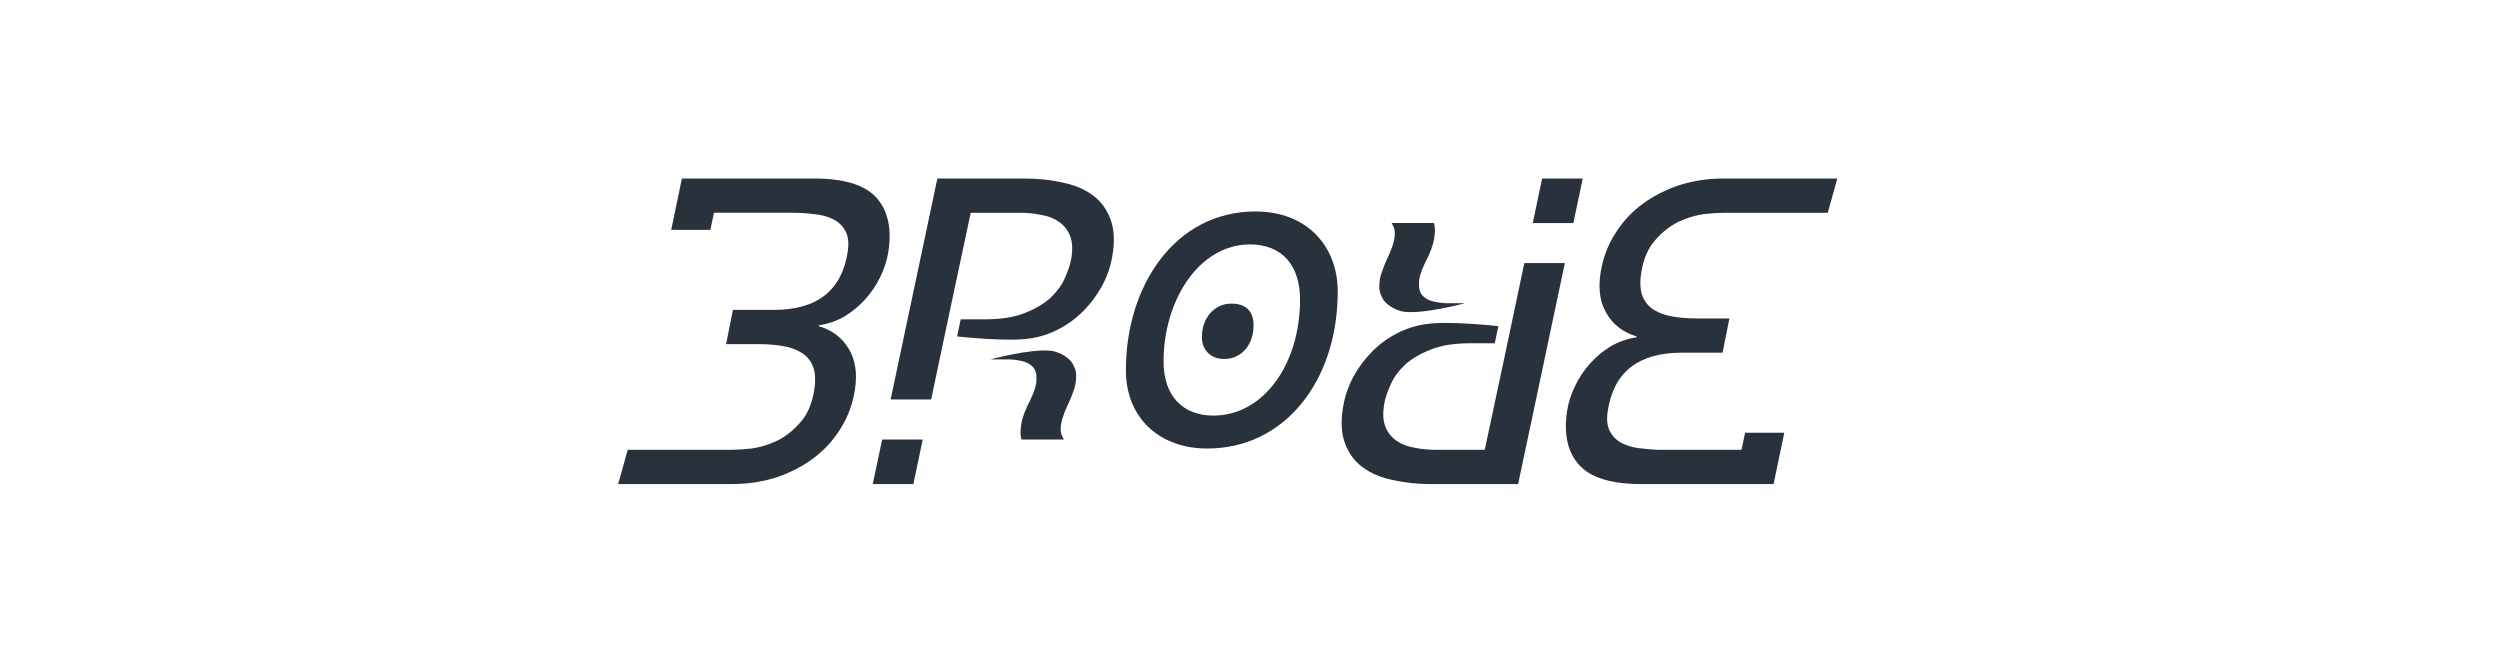
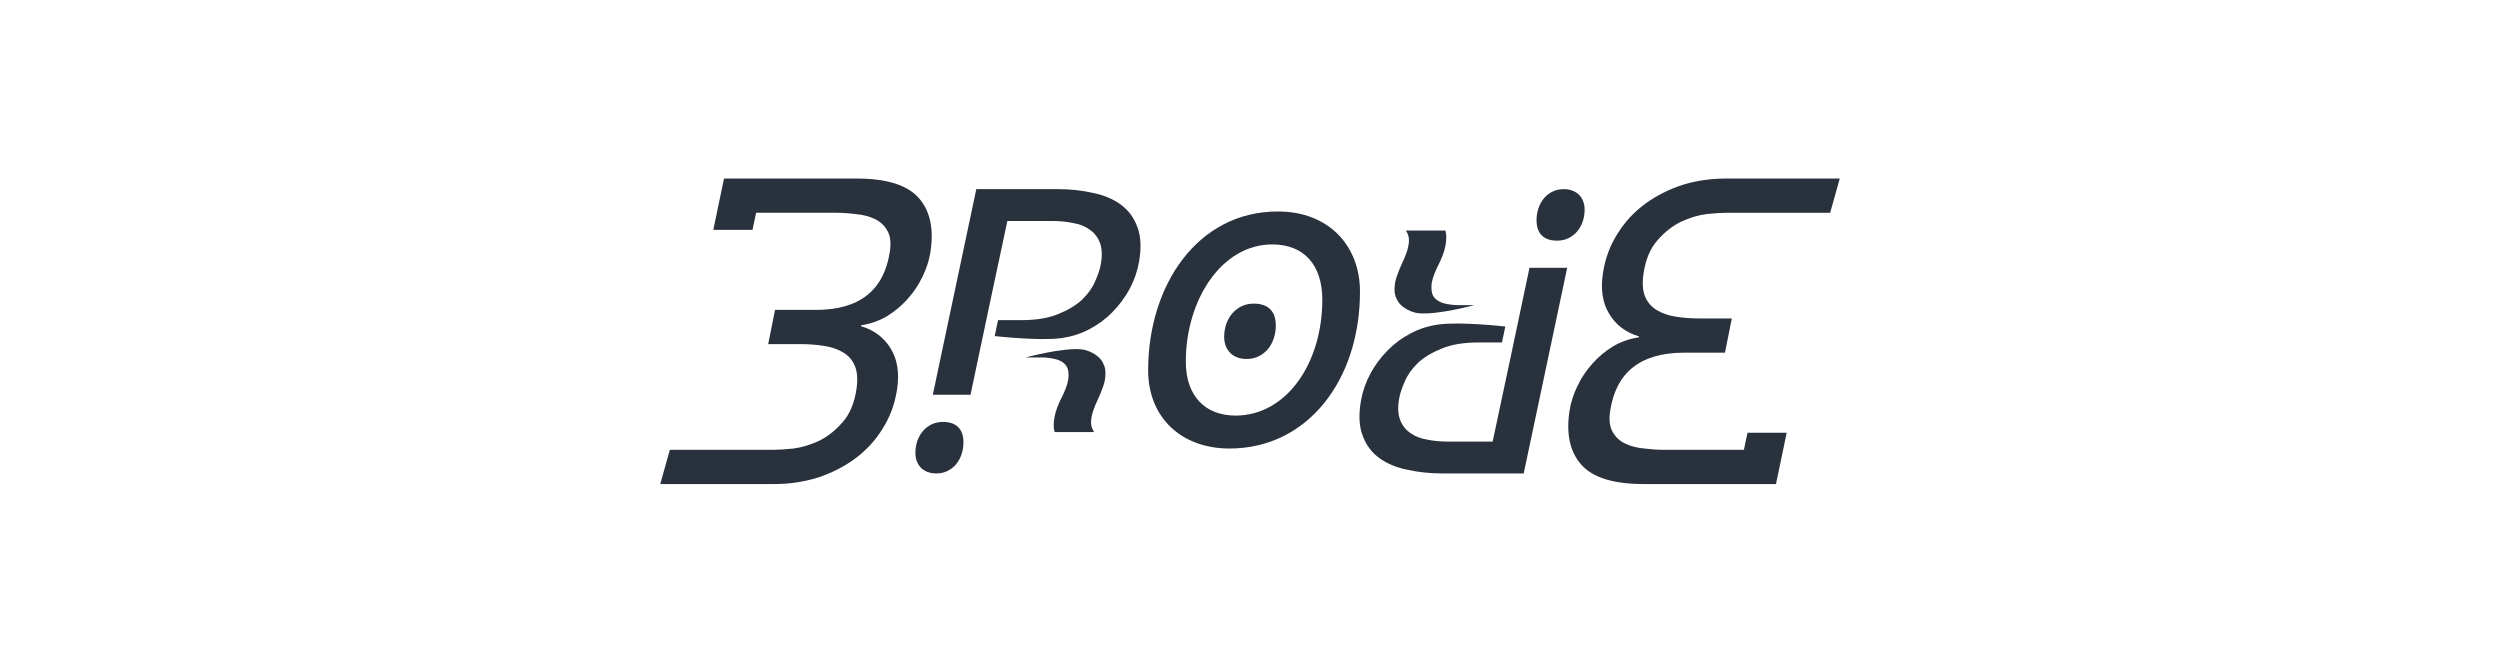
<svg xmlns="http://www.w3.org/2000/svg" width="1007.342" height="266.98" viewBox="0 0 1007.342 266.98" version="1.1" id="svg1">
  <defs id="defs1" />
  <g id="layer1" transform="translate(-15.37656,-449.7645)">
-     <g id="g84" transform="matrix(1.795881,0,0,1.795881,-363.4609,-381.1209)" style="fill:#29313d;fill-opacity:1">
-       <path d="m 374.976,563.586 c 1.152,0 2.671,-0.097 4.557,-0.289 1.895,-0.256 3.806,-0.831 5.734,-1.727 1.938,-0.96 3.685,-2.337 5.238,-4.129 1.617,-1.792 2.666,-4.257 3.145,-7.393 0.332,-2.176 0.215,-3.935 -0.348,-5.279 -0.563,-1.344 -1.463,-2.368 -2.699,-3.072 -1.173,-0.704 -2.602,-1.183 -4.291,-1.439 -1.625,-0.256 -3.367,-0.385 -5.223,-0.385 h -7.233 l 1.535,-7.68 h 9.175 c 9.728,0 15.256,-4.353 16.584,-13.057 0.312,-2.048 0.109,-3.647 -0.611,-4.799 -0.656,-1.152 -1.613,-2.016 -2.869,-2.592 -1.256,-0.576 -2.675,-0.929 -4.256,-1.057 -1.507,-0.192 -2.963,-0.289 -4.371,-0.289 h -17.898 l -0.811,3.836 h -8.791 l 2.402,-11.516 h 29.725 c 6.72,0 11.365,1.44 13.934,4.32 2.569,2.88 3.457,6.912 2.666,12.096 -0.293,1.92 -0.901,3.808 -1.824,5.664 -0.849,1.792 -1.967,3.456 -3.354,4.992 -1.313,1.472 -2.851,2.752 -4.617,3.84 -1.756,1.024 -3.682,1.696 -5.779,2.016 l -0.029,0.193 c 2.999,0.896 5.236,2.592 6.711,5.088 1.485,2.432 1.949,5.471 1.393,9.119 -0.498,3.264 -1.587,6.208 -3.268,8.832 -1.616,2.624 -3.686,4.865 -6.209,6.721 -2.449,1.792 -5.224,3.201 -8.324,4.225 -3.09,0.96 -6.333,1.439 -9.725,1.439 h -25.604 l 2.148,-7.68 z" style="font-style:italic;font-size:96px;line-height:0.6;font-family:'Helvetica Neue';-inkscape-font-specification:'Helvetica Neue, Italic';letter-spacing:-2.59px;display:inline;fill:#29313d;fill-opacity:1;stroke-width:0;stroke-linejoin:bevel" id="path58" />
-       <path d="m 597.85,510.4 c -1.152,0 -2.671,0.097 -4.557,0.289 -1.895,0.256 -3.806,0.831 -5.734,1.727 -1.938,0.96 -3.685,2.337 -5.238,4.129 -1.617,1.792 -2.666,4.257 -3.145,7.393 -0.332,2.176 -0.215,3.935 0.348,5.279 0.563,1.344 1.463,2.368 2.699,3.072 1.173,0.704 2.602,1.183 4.291,1.439 1.625,0.256 3.367,0.385 5.223,0.385 h 7.233 l -1.535,7.68 h -9.175 c -9.728,0 -15.256,4.353 -16.584,13.057 -0.312,2.048 -0.109,3.647 0.611,4.799 0.656,1.152 1.613,2.016 2.869,2.592 1.256,0.576 2.675,0.929 4.256,1.057 1.507,0.192 2.963,0.289 4.371,0.289 h 17.898 l 0.811,-3.836 h 8.791 l -2.402,11.516 h -29.725 c -6.72,0 -11.365,-1.44 -13.934,-4.32 -2.569,-2.88 -3.457,-6.912 -2.666,-12.096 0.293,-1.92 0.901,-3.808 1.824,-5.664 0.849,-1.792 1.967,-3.456 3.354,-4.992 1.313,-1.472 2.851,-2.752 4.617,-3.84 1.756,-1.024 3.682,-1.696 5.779,-2.016 l 0.029,-0.193 c -2.999,-0.896 -5.236,-2.592 -6.711,-5.088 -1.485,-2.432 -1.949,-5.471 -1.393,-9.119 0.498,-3.264 1.587,-6.208 3.268,-8.832 1.616,-2.624 3.686,-4.865 6.209,-6.721 2.449,-1.792 5.224,-3.201 8.324,-4.225 3.09,-0.96 6.333,-1.439 9.725,-1.439 h 25.604 l -2.148,7.68 z" style="font-style:italic;font-size:96px;line-height:0.6;font-family:'Helvetica Neue';-inkscape-font-specification:'Helvetica Neue, Italic';letter-spacing:-2.59px;display:inline;fill:#29313d;fill-opacity:1;stroke-width:0;stroke-linejoin:bevel" id="path59" />
+     <g id="g84" transform="matrix(1.795881,0,0,1.795881,-354.4924,-381.1209)" style="fill:#29313d;fill-opacity:1">
+       <path d="m 379.431,563.586 c 1.152,0 2.671,-0.097 4.557,-0.289 1.895,-0.256 3.806,-0.831 5.734,-1.727 1.938,-0.96 3.685,-2.337 5.238,-4.129 1.617,-1.792 2.666,-4.257 3.145,-7.393 0.332,-2.176 0.215,-3.935 -0.348,-5.279 -0.563,-1.344 -1.463,-2.368 -2.699,-3.072 -1.173,-0.704 -2.602,-1.183 -4.291,-1.439 -1.625,-0.256 -3.367,-0.385 -5.223,-0.385 h -7.233 l 1.535,-7.68 h 9.175 c 9.728,0 15.256,-4.353 16.584,-13.057 0.312,-2.048 0.109,-3.647 -0.611,-4.799 -0.656,-1.152 -1.613,-2.016 -2.869,-2.592 -1.256,-0.576 -2.675,-0.929 -4.256,-1.057 -1.507,-0.192 -2.963,-0.289 -4.371,-0.289 h -17.898 l -0.811,3.836 H 365.997 l 2.402,-11.516 h 29.725 c 6.72,0 11.365,1.44 13.934,4.32 2.569,2.88 3.457,6.912 2.666,12.096 -0.293,1.92 -0.901,3.808 -1.824,5.664 -0.849,1.792 -1.967,3.456 -3.354,4.992 -1.313,1.472 -2.851,2.752 -4.617,3.84 -1.756,1.024 -3.682,1.696 -5.779,2.016 l -0.029,0.193 c 2.999,0.896 5.236,2.592 6.711,5.088 1.485,2.432 1.949,5.471 1.393,9.119 -0.498,3.264 -1.587,6.208 -3.268,8.832 -1.616,2.624 -3.686,4.865 -6.209,6.721 -2.449,1.792 -5.224,3.201 -8.324,4.225 -3.09,0.96 -6.333,1.439 -9.725,1.439 h -25.604 l 2.148,-7.68 z" style="font-style:italic;font-size:96px;line-height:0.6;font-family:'Helvetica Neue';-inkscape-font-specification:'Helvetica Neue, Italic';letter-spacing:-2.59px;display:inline;fill:#29313d;fill-opacity:1;stroke-width:0;stroke-linejoin:bevel" id="path58" />
+       <path d="m 593.396,510.4 c -1.152,0 -2.671,0.097 -4.557,0.289 -1.895,0.256 -3.806,0.831 -5.734,1.727 -1.938,0.96 -3.685,2.337 -5.238,4.129 -1.617,1.792 -2.666,4.257 -3.145,7.393 -0.332,2.176 -0.215,3.935 0.348,5.279 0.563,1.344 1.463,2.368 2.699,3.072 1.173,0.704 2.602,1.183 4.291,1.439 1.625,0.256 3.367,0.385 5.223,0.385 h 7.233 l -1.535,7.68 h -9.175 c -9.728,0 -15.256,4.353 -16.584,13.057 -0.312,2.048 -0.109,3.647 0.611,4.799 0.656,1.152 1.613,2.016 2.869,2.592 1.256,0.576 2.675,0.929 4.256,1.057 1.507,0.192 2.963,0.289 4.371,0.289 h 17.898 l 0.811,-3.836 h 8.791 l -2.402,11.516 h -29.725 c -6.72,0 -11.365,-1.44 -13.934,-4.32 -2.569,-2.88 -3.457,-6.912 -2.666,-12.096 0.293,-1.92 0.901,-3.808 1.824,-5.664 0.849,-1.792 1.967,-3.456 3.354,-4.992 1.313,-1.472 2.851,-2.752 4.617,-3.84 1.756,-1.024 3.682,-1.696 5.779,-2.016 l 0.029,-0.193 c -2.999,-0.896 -5.236,-2.592 -6.711,-5.088 -1.485,-2.432 -1.949,-5.471 -1.393,-9.119 0.498,-3.264 1.587,-6.208 3.268,-8.832 1.616,-2.624 3.686,-4.865 6.209,-6.721 2.449,-1.792 5.224,-3.201 8.324,-4.225 3.09,-0.96 6.333,-1.439 9.725,-1.439 h 25.604 l -2.148,7.68 z" style="font-style:italic;font-size:96px;line-height:0.6;font-family:'Helvetica Neue';-inkscape-font-specification:'Helvetica Neue, Italic';letter-spacing:-2.59px;display:inline;fill:#29313d;fill-opacity:1;stroke-width:0;stroke-linejoin:bevel" id="path59" />
+       <g id="g79" transform="rotate(180,375.0147,331.8437)" style="display:none;fill:#29313d;fill-opacity:1">
+         <path d="m 178.281,150.982 -2.111,9.984 h 9.119 l 2.094,-9.984 z" style="font-style:italic;font-size:96px;line-height:0.6;font-family:'Helvetica Neue';-inkscape-font-specification:'Helvetica Neue, Italic';letter-spacing:-2.59px;display:inline;fill:#29313d;fill-opacity:1;stroke-width:0;stroke-linejoin:bevel" id="path78" />
+         <path d="m 190.666,92.422 -10.484,49.572 h 9.09 c 2.922,-13.972 5.911,-27.931 8.883,-41.893 h 17.582 c 1.728,0 3.362,0.16 4.906,0.48 1.556,0.256 2.876,0.767 3.959,1.535 1.147,0.768 1.988,1.824 2.523,3.168 0.535,1.344 0.62,3.074 0.254,5.186 -0.211,1.216 -0.679,2.623 -1.404,4.223 -0.65,1.536 -1.704,3.008 -3.164,4.416 -1.449,1.344 -3.377,2.497 -5.783,3.457 -2.342,0.96 -5.307,1.439 -8.891,1.439 h -5.547 l -1.613,7.68 h 3.91 3.648 c 1.013,0.064 2,0.288 2.957,0.672 0.957,0.384 1.698,1.089 2.225,2.113 0.527,1.024 0.719,2.496 0.578,4.416 -0.066,1.856 -0.62,4.319 -1.664,7.391 -1.314,3.52 -2.155,6.529 -2.523,9.025 -0.368,2.496 -0.439,4.384 -0.213,5.664 h 9.504 c -0.471,-1.344 -0.649,-2.721 -0.533,-4.129 0.116,-1.408 0.365,-2.848 0.748,-4.32 0.394,-1.536 0.848,-3.04 1.359,-4.512 0.522,-1.536 0.979,-3.071 1.373,-4.607 0.491,-1.728 0.78,-3.392 0.865,-4.992 0.149,-1.6 0.046,-3.04 -0.309,-4.32 -0.279,-1.344 -0.845,-2.495 -1.703,-3.455 -0.794,-0.96 -1.889,-1.665 -3.283,-2.113 l 0.033,-0.191 c 2.359,-0.32 4.561,-1.023 6.605,-2.111 2.108,-1.088 3.979,-2.465 5.611,-4.129 1.632,-1.664 3.01,-3.52 4.133,-5.568 1.134,-2.112 1.9,-4.319 2.299,-6.623 0.588,-3.392 0.437,-6.209 -0.455,-8.449 -0.828,-2.24 -2.183,-4.031 -4.062,-5.375 -1.879,-1.344 -4.149,-2.273 -6.812,-2.785 -2.588,-0.576 -5.321,-0.863 -8.201,-0.863 z" style="font-style:italic;font-size:96px;line-height:0.6;font-family:'Helvetica Neue';-inkscape-font-specification:'Helvetica Neue, Italic';letter-spacing:-2.59px;display:inline;fill:#29313d;fill-opacity:1;stroke-width:0;stroke-linejoin:bevel" id="path79" />
+       </g>
+       <g id="g20" style="display:none;fill:#29313d;fill-opacity:1" transform="rotate(180,371.1169,331.8437)">
+         <path d="m 178.281,150.982 -2.111,9.984 h 9.119 l 2.094,-9.984 z" style="font-style:italic;font-size:96px;line-height:0.6;font-family:'Helvetica Neue';-inkscape-font-specification:'Helvetica Neue, Italic';letter-spacing:-2.59px;display:inline;fill:#29313d;fill-opacity:1;stroke-width:0;stroke-linejoin:bevel" id="path17" />
+         <path d="m 211.267,128.326 c 2.289,-0.322 4.561,-1.023 6.605,-2.111 2.108,-1.088 3.979,-2.465 5.611,-4.129 1.632,-1.664 3.01,-3.52 4.133,-5.568 1.134,-2.112 1.9,-4.319 2.299,-6.623 0.588,-3.392 0.437,-6.209 -0.455,-8.449 -0.828,-2.24 -2.183,-4.031 -4.062,-5.375 -1.879,-1.344 -4.149,-2.273 -6.812,-2.785 -2.588,-0.576 -5.321,-0.863 -8.201,-0.863 h -19.718 l -10.484,49.572 h 9.09 c 2.922,-13.972 5.911,-27.931 8.883,-41.893 h 10.9 c 1.728,0 3.362,0.16 4.906,0.48 1.556,0.256 2.876,0.767 3.959,1.535 1.147,0.768 1.988,1.824 2.523,3.168 0.535,1.344 0.62,3.074 0.254,5.186 -0.211,1.216 -0.679,2.623 -1.404,4.223 -0.65,1.536 -1.704,3.008 -3.164,4.416 -1.449,1.344 -3.377,2.497 -5.783,3.457 -2.342,0.96 -5.307,1.439 -8.891,1.439 h -5.547 l -0.807,3.84 c 0,0 10.828,1.232 16.166,0.48 z" style="font-style:italic;font-size:96px;line-height:0.6;font-family:'Helvetica Neue';-inkscape-font-specification:'Helvetica Neue, Italic';letter-spacing:-2.59px;display:inline;opacity:1;fill:#29313d;fill-opacity:1;stroke-width:0;stroke-linejoin:bevel" id="path18" />
+         <path d="m 201.85,132.939 h 3.456 3.224 c 0.887,0.061 1.731,0.276 2.529,0.643 0.798,0.368 1.364,1.043 1.702,2.023 0.337,0.98 0.323,2.389 -0.042,4.227 -0.29,1.777 -1.088,4.134 -2.395,7.074 -1.602,3.369 -2.722,6.25 -3.36,8.639 -0.638,2.389 -0.937,4.196 -0.897,5.422 h 8.399 c -0.248,-1.286 -0.233,-2.604 0.045,-3.952 0.279,-1.348 0.679,-2.726 1.202,-4.135 0.54,-1.47 1.13,-2.91 1.766,-4.319 0.654,-1.47 1.249,-2.94 1.79,-4.41 0.65,-1.654 1.114,-3.247 1.389,-4.778 0.332,-1.531 0.421,-2.91 0.268,-4.135 -0.079,-1.286 -0.435,-2.388 -1.073,-3.307 -0.581,-0.919 -1.54,-1.783 -2.637,-2.023 -4.844,-1.057 -15.434,3.032 -15.434,3.032 z" style="font-style:italic;font-size:96px;line-height:0.6;font-family:'Helvetica Neue';-inkscape-font-specification:'Helvetica Neue, Italic';letter-spacing:-2.59px;display:none;opacity:0.33;fill:#29313d;fill-opacity:1;stroke-width:0;stroke-linejoin:bevel" id="path19" />
+         <path d="m 202.584,132.999 h 0.569 3.648 c 1.016,0.039 2.013,0.177 2.989,0.413 0.976,0.236 1.75,0.669 2.326,1.298 0.576,0.629 0.838,1.533 0.789,2.713 0.023,1.14 -0.413,2.653 -1.311,4.54 -1.145,2.162 -1.843,4.011 -2.092,5.544 -0.249,1.533 -0.229,2.693 0.058,3.479 h 9.504 c -0.535,-0.826 -0.779,-1.671 -0.731,-2.536 0.049,-0.865 0.229,-1.75 0.541,-2.654 0.321,-0.944 0.703,-1.867 1.144,-2.772 0.449,-0.944 0.832,-1.887 1.153,-2.83 0.409,-1.061 0.618,-2.084 0.626,-3.067 0.073,-0.983 -0.1,-1.868 -0.515,-2.654 -0.343,-0.826 -0.965,-1.533 -1.868,-2.122 -0.84,-0.59 -2.086,-1.165 -3.384,-1.298 -4.538,-0.465 -13.447,1.946 -13.447,1.946 z" style="font-style:italic;font-size:96px;line-height:0.6;font-family:'Helvetica Neue';-inkscape-font-specification:'Helvetica Neue, Italic';letter-spacing:-2.59px;display:inline;opacity:1;fill:#29313d;fill-opacity:1;stroke-width:0;stroke-linejoin:bevel" id="path20" />
+       </g>
      <g id="g77" transform="translate(222.7968,410.2987)" style="display:none;fill:#29313d;fill-opacity:1">
        <path d="m 200.977,131.686 h 3.91 3.648 c 1.013,0.064 2,0.288 2.957,0.672 0.957,0.384 1.698,1.089 2.225,2.113 0.527,1.024 0.719,2.496 0.578,4.416 -0.066,1.856 -0.62,4.319 -1.664,7.391 -1.314,3.52 -2.155,6.529 -2.523,9.025 -0.368,2.496 -0.439,4.384 -0.213,5.664 h 9.504 c -0.471,-1.344 -0.649,-2.721 -0.533,-4.129 0.116,-1.408 0.365,-2.848 0.748,-4.32 0.394,-1.536 0.848,-3.04 1.359,-4.512 0.522,-1.536 0.979,-3.071 1.373,-4.607 0.491,-1.728 0.78,-3.392 0.865,-4.992 0.149,-1.6 0.046,-3.04 -0.309,-4.32 -0.279,-1.344 -0.845,-2.495 -1.703,-3.455 -0.794,-0.96 -2.006,-1.863 -3.283,-2.113 -5.637,-1.105 -16.939,3.168 -16.939,3.168 z" style="font-style:italic;font-size:96px;line-height:0.6;font-family:'Helvetica Neue';-inkscape-font-specification:'Helvetica Neue, Italic';letter-spacing:-2.59px;display:none;opacity:0.33;fill:#29313d;fill-opacity:1;stroke-width:0;stroke-linejoin:bevel" id="path1" />
        <g id="g2">
          <path d="m 178.281,150.982 -2.111,9.984 h 9.119 l 2.094,-9.984 z" style="font-style:italic;font-size:96px;line-height:0.6;font-family:'Helvetica Neue';-inkscape-font-specification:'Helvetica Neue, Italic';letter-spacing:-2.59px;display:inline;fill:#29313d;fill-opacity:1;stroke-width:0;stroke-linejoin:bevel" id="path76" />
          <path d="m 217.949,128.326 c 2.289,-0.322 4.561,-1.023 6.605,-2.111 2.108,-1.088 3.979,-2.465 5.611,-4.129 1.632,-1.664 3.01,-3.52 4.133,-5.568 1.134,-2.112 1.9,-4.319 2.299,-6.623 0.588,-3.392 0.437,-6.209 -0.455,-8.449 -0.828,-2.24 -2.183,-4.031 -4.062,-5.375 -1.879,-1.344 -4.149,-2.273 -6.812,-2.785 -2.588,-0.576 -5.321,-0.863 -8.201,-0.863 h -26.4 l -10.484,49.572 h 9.09 c 2.922,-13.972 5.911,-27.931 8.883,-41.893 h 17.582 c 1.728,0 3.362,0.16 4.906,0.48 1.556,0.256 2.876,0.767 3.959,1.535 1.147,0.768 1.988,1.824 2.523,3.168 0.535,1.344 0.62,3.074 0.254,5.186 -0.211,1.216 -0.679,2.623 -1.404,4.223 -0.65,1.536 -1.704,3.008 -3.164,4.416 -1.449,1.344 -3.377,2.497 -5.783,3.457 -2.342,0.96 -5.307,1.439 -8.891,1.439 h -5.547 l -0.807,3.84 c 0,0 10.828,1.232 16.166,0.48 z" style="font-style:italic;font-size:96px;line-height:0.6;font-family:'Helvetica Neue';-inkscape-font-specification:'Helvetica Neue, Italic';letter-spacing:-2.59px;display:inline;opacity:1;fill:#29313d;fill-opacity:1;stroke-width:0;stroke-linejoin:bevel" id="path77" />
          <path d="m 201.85,132.939 h 3.456 3.224 c 0.887,0.061 1.731,0.276 2.529,0.643 0.798,0.368 1.364,1.043 1.702,2.023 0.337,0.98 0.323,2.389 -0.042,4.227 -0.29,1.777 -1.088,4.134 -2.395,7.074 -1.602,3.369 -2.722,6.25 -3.36,8.639 -0.638,2.389 -0.937,4.196 -0.897,5.422 h 8.399 c -0.248,-1.286 -0.233,-2.604 0.045,-3.952 0.279,-1.348 0.679,-2.726 1.202,-4.135 0.54,-1.47 1.13,-2.91 1.766,-4.319 0.654,-1.47 1.249,-2.94 1.79,-4.41 0.65,-1.654 1.114,-3.247 1.389,-4.778 0.332,-1.531 0.421,-2.91 0.268,-4.135 -0.079,-1.286 -0.435,-2.388 -1.073,-3.307 -0.581,-0.919 -1.54,-1.783 -2.637,-2.023 -4.844,-1.057 -15.434,3.032 -15.434,3.032 z" style="font-style:italic;font-size:96px;line-height:0.6;font-family:'Helvetica Neue';-inkscape-font-specification:'Helvetica Neue, Italic';letter-spacing:-2.59px;display:inline;opacity:1;fill:#29313d;fill-opacity:1;stroke-width:0;stroke-linejoin:bevel" id="path2" />
        </g>
      </g>
-       <g id="g79" transform="rotate(180,375.0147,331.8437)" style="display:none;fill:#29313d;fill-opacity:1">
-         <path d="m 178.281,150.982 -2.111,9.984 h 9.119 l 2.094,-9.984 z" style="font-style:italic;font-size:96px;line-height:0.6;font-family:'Helvetica Neue';-inkscape-font-specification:'Helvetica Neue, Italic';letter-spacing:-2.59px;display:inline;fill:#29313d;fill-opacity:1;stroke-width:0;stroke-linejoin:bevel" id="path78" />
-         <path d="m 190.666,92.422 -10.484,49.572 h 9.09 c 2.922,-13.972 5.911,-27.931 8.883,-41.893 h 17.582 c 1.728,0 3.362,0.16 4.906,0.48 1.556,0.256 2.876,0.767 3.959,1.535 1.147,0.768 1.988,1.824 2.523,3.168 0.535,1.344 0.62,3.074 0.254,5.186 -0.211,1.216 -0.679,2.623 -1.404,4.223 -0.65,1.536 -1.704,3.008 -3.164,4.416 -1.449,1.344 -3.377,2.497 -5.783,3.457 -2.342,0.96 -5.307,1.439 -8.891,1.439 h -5.547 l -1.613,7.68 h 3.91 3.648 c 1.013,0.064 2,0.288 2.957,0.672 0.957,0.384 1.698,1.089 2.225,2.113 0.527,1.024 0.719,2.496 0.578,4.416 -0.066,1.856 -0.62,4.319 -1.664,7.391 -1.314,3.52 -2.155,6.529 -2.523,9.025 -0.368,2.496 -0.439,4.384 -0.213,5.664 h 9.504 c -0.471,-1.344 -0.649,-2.721 -0.533,-4.129 0.116,-1.408 0.365,-2.848 0.748,-4.32 0.394,-1.536 0.848,-3.04 1.359,-4.512 0.522,-1.536 0.979,-3.071 1.373,-4.607 0.491,-1.728 0.78,-3.392 0.865,-4.992 0.149,-1.6 0.046,-3.04 -0.309,-4.32 -0.279,-1.344 -0.845,-2.495 -1.703,-3.455 -0.794,-0.96 -1.889,-1.665 -3.283,-2.113 l 0.033,-0.191 c 2.359,-0.32 4.561,-1.023 6.605,-2.111 2.108,-1.088 3.979,-2.465 5.611,-4.129 1.632,-1.664 3.01,-3.52 4.133,-5.568 1.134,-2.112 1.9,-4.319 2.299,-6.623 0.588,-3.392 0.437,-6.209 -0.455,-8.449 -0.828,-2.24 -2.183,-4.031 -4.062,-5.375 -1.879,-1.344 -4.149,-2.273 -6.812,-2.785 -2.588,-0.576 -5.321,-0.863 -8.201,-0.863 z" style="font-style:italic;font-size:96px;line-height:0.6;font-family:'Helvetica Neue';-inkscape-font-specification:'Helvetica Neue, Italic';letter-spacing:-2.59px;display:inline;fill:#29313d;fill-opacity:1;stroke-width:0;stroke-linejoin:bevel" id="path79" />
-       </g>
      <g id="g1" style="display:inline">
-         <text xml:space="preserve" style="font-style:italic;font-size:96px;line-height:0.6;font-family:'Helvetica Neue';-inkscape-font-specification:'Helvetica Neue, Italic';letter-spacing:-2.59px;fill:#29313d;fill-opacity:1;stroke-width:0;stroke-linejoin:bevel" x="460.589" y="561.857" id="text81">
+         <text xml:space="preserve" style="font-style:italic;font-size:96px;line-height:0.6;font-family:'Helvetica Neue';-inkscape-font-specification:'Helvetica Neue, Italic';letter-spacing:-2.59px;display:inline;fill:#29313d;fill-opacity:1;stroke-width:0;stroke-linejoin:bevel" x="460.589" y="561.857" id="text81">
          <tspan id="tspan81" x="460.589" y="561.857">o</tspan>
        </text>
-         <path d="m 480.617,538.258 c 0,0.721 0.115,1.388 0.345,2.001 0.23,0.598 0.56,1.119 0.989,1.564 0.429,0.429 0.951,0.767 1.564,1.012 0.629,0.245 1.334,0.368 2.116,0.368 1.043,0 1.97,-0.207 2.783,-0.621 0.813,-0.414 1.503,-0.966 2.07,-1.656 0.567,-0.705 0.997,-1.51 1.288,-2.415 0.291,-0.905 0.437,-1.84 0.437,-2.806 0,-1.61 -0.422,-2.829 -1.265,-3.657 -0.843,-0.843 -2.07,-1.265 -3.68,-1.265 -1.043,0 -1.978,0.207 -2.806,0.621 -0.813,0.414 -1.51,0.966 -2.093,1.656 -0.567,0.69 -1.004,1.487 -1.311,2.392 -0.291,0.905 -0.437,1.84 -0.437,2.806 z" id="text83" style="font-style:italic;font-size:22.999px;line-height:0.6;font-family:'Helvetica Neue';-inkscape-font-specification:'Helvetica Neue, Italic';letter-spacing:-0.62px;fill:#29313d;fill-opacity:1;stroke-width:0;stroke-linejoin:bevel" aria-label="o" />
+         <path d="m 480.617,538.258 c 0,0.721 0.115,1.388 0.345,2.001 0.23,0.598 0.56,1.119 0.989,1.564 0.429,0.429 0.951,0.767 1.564,1.012 0.629,0.245 1.334,0.368 2.116,0.368 1.043,0 1.97,-0.207 2.783,-0.621 0.813,-0.414 1.503,-0.966 2.07,-1.656 0.567,-0.705 0.997,-1.51 1.288,-2.415 0.291,-0.905 0.437,-1.84 0.437,-2.806 0,-1.61 -0.422,-2.829 -1.265,-3.657 -0.843,-0.843 -2.07,-1.265 -3.68,-1.265 -1.043,0 -1.978,0.207 -2.806,0.621 -0.813,0.414 -1.51,0.966 -2.093,1.656 -0.567,0.69 -1.004,1.487 -1.311,2.392 -0.291,0.905 -0.437,1.84 -0.437,2.806 z" id="text83" style="font-style:italic;font-size:22.999px;line-height:0.6;font-family:'Helvetica Neue';-inkscape-font-specification:'Helvetica Neue, Italic';letter-spacing:-0.62px;display:inline;fill:#29313d;fill-opacity:1;stroke-width:0;stroke-linejoin:bevel" aria-label="o" />
      </g>
-       <g id="g12" style="display:inline;fill:#29313d;fill-opacity:1" transform="translate(230.5924,410.2987)">
-         <path d="m 178.281,150.982 -2.111,9.984 h 9.119 l 2.094,-9.984 z" style="font-style:italic;font-size:96px;line-height:0.6;font-family:'Helvetica Neue';-inkscape-font-specification:'Helvetica Neue, Italic';letter-spacing:-2.59px;display:inline;fill:#29313d;fill-opacity:1;stroke-width:0;stroke-linejoin:bevel" id="path9" />
+       <g id="g12" style="display:inline;fill:#29313d;fill-opacity:1" transform="matrix(0.9305744,0,0,0.9305744,247.5731,419.0946)">
+         <path d="m 178.281,150.982 -2.111,9.984 h 9.119 l 2.094,-9.984 z" style="font-style:italic;font-size:96px;line-height:0.6;font-family:'Helvetica Neue';-inkscape-font-specification:'Helvetica Neue, Italic';letter-spacing:-2.59px;display:none;fill:#29313d;fill-opacity:1;stroke-width:0;stroke-linejoin:bevel" id="path9" />
        <path d="m 211.267,128.326 c 2.289,-0.322 4.561,-1.023 6.605,-2.111 2.108,-1.088 3.979,-2.465 5.611,-4.129 1.632,-1.664 3.01,-3.52 4.133,-5.568 1.134,-2.112 1.9,-4.319 2.299,-6.623 0.588,-3.392 0.437,-6.209 -0.455,-8.449 -0.828,-2.24 -2.183,-4.031 -4.062,-5.375 -1.879,-1.344 -4.149,-2.273 -6.812,-2.785 -2.588,-0.576 -5.321,-0.863 -8.201,-0.863 h -19.718 l -10.484,49.572 h 9.09 c 2.922,-13.972 5.911,-27.931 8.883,-41.893 h 10.9 c 1.728,0 3.362,0.16 4.906,0.48 1.556,0.256 2.876,0.767 3.959,1.535 1.147,0.768 1.988,1.824 2.523,3.168 0.535,1.344 0.62,3.074 0.254,5.186 -0.211,1.216 -0.679,2.623 -1.404,4.223 -0.65,1.536 -1.704,3.008 -3.164,4.416 -1.449,1.344 -3.377,2.497 -5.783,3.457 -2.342,0.96 -5.307,1.439 -8.891,1.439 h -5.547 l -0.807,3.84 c 0,0 10.828,1.232 16.166,0.48 z" style="font-style:italic;font-size:96px;line-height:0.6;font-family:'Helvetica Neue';-inkscape-font-specification:'Helvetica Neue, Italic';letter-spacing:-2.59px;display:inline;opacity:1;fill:#29313d;fill-opacity:1;stroke-width:0;stroke-linejoin:bevel" id="path10" />
        <path d="m 201.85,132.939 h 3.456 3.224 c 0.887,0.061 1.731,0.276 2.529,0.643 0.798,0.368 1.364,1.043 1.702,2.023 0.337,0.98 0.323,2.389 -0.042,4.227 -0.29,1.777 -1.088,4.134 -2.395,7.074 -1.602,3.369 -2.722,6.25 -3.36,8.639 -0.638,2.389 -0.937,4.196 -0.897,5.422 h 8.399 c -0.248,-1.286 -0.233,-2.604 0.045,-3.952 0.279,-1.348 0.679,-2.726 1.202,-4.135 0.54,-1.47 1.13,-2.91 1.766,-4.319 0.654,-1.47 1.249,-2.94 1.79,-4.41 0.65,-1.654 1.114,-3.247 1.389,-4.778 0.332,-1.531 0.421,-2.91 0.268,-4.135 -0.079,-1.286 -0.435,-2.388 -1.073,-3.307 -0.581,-0.919 -1.54,-1.783 -2.637,-2.023 -4.844,-1.057 -15.434,3.032 -15.434,3.032 z" style="font-style:italic;font-size:96px;line-height:0.6;font-family:'Helvetica Neue';-inkscape-font-specification:'Helvetica Neue, Italic';letter-spacing:-2.59px;display:none;opacity:0.33;fill:#29313d;fill-opacity:1;stroke-width:0;stroke-linejoin:bevel" id="path11" />
        <path d="m 202.584,132.999 h 0.569 3.648 c 1.016,0.039 2.013,0.177 2.989,0.413 0.976,0.236 1.75,0.669 2.326,1.298 0.576,0.629 0.838,1.533 0.789,2.713 0.023,1.14 -0.413,2.653 -1.311,4.54 -1.145,2.162 -1.843,4.011 -2.092,5.544 -0.249,1.533 -0.229,2.693 0.058,3.479 h 9.504 c -0.535,-0.826 -0.779,-1.671 -0.731,-2.536 0.049,-0.865 0.229,-1.75 0.541,-2.654 0.321,-0.944 0.703,-1.867 1.144,-2.772 0.449,-0.944 0.832,-1.887 1.153,-2.83 0.409,-1.061 0.618,-2.084 0.626,-3.067 0.073,-0.983 -0.1,-1.868 -0.515,-2.654 -0.343,-0.826 -0.965,-1.533 -1.868,-2.122 -0.84,-0.59 -2.086,-1.165 -3.384,-1.298 -4.538,-0.465 -13.447,1.946 -13.447,1.946 z" style="font-style:italic;font-size:96px;line-height:0.6;font-family:'Helvetica Neue';-inkscape-font-specification:'Helvetica Neue, Italic';letter-spacing:-2.59px;display:inline;opacity:1;fill:#29313d;fill-opacity:1;stroke-width:0;stroke-linejoin:bevel" id="path12" />
+         <path d="m 175.981,156.022 c 0,0.721 0.115,1.388 0.345,2.001 0.23,0.598 0.56,1.119 0.989,1.564 0.429,0.429 0.951,0.767 1.564,1.012 0.629,0.245 1.334,0.368 2.116,0.368 1.043,0 1.97,-0.207 2.783,-0.621 0.813,-0.414 1.503,-0.966 2.07,-1.656 0.567,-0.705 0.997,-1.51 1.288,-2.415 0.291,-0.905 0.437,-1.84 0.437,-2.806 0,-1.61 -0.422,-2.829 -1.265,-3.657 -0.843,-0.843 -2.07,-1.265 -3.68,-1.265 -1.043,0 -1.978,0.207 -2.806,0.621 -0.813,0.414 -1.51,0.966 -2.093,1.656 -0.567,0.69 -1.004,1.487 -1.311,2.392 -0.291,0.905 -0.437,1.84 -0.437,2.806 z" id="path3" style="font-style:italic;font-size:22.999px;line-height:0.6;font-family:'Helvetica Neue';-inkscape-font-specification:'Helvetica Neue, Italic';letter-spacing:-0.62px;display:inline;fill:#29313d;fill-opacity:1;stroke-width:0;stroke-linejoin:bevel" aria-label="o" />
      </g>
-       <g id="g20" style="display:inline;fill:#29313d;fill-opacity:1" transform="rotate(180,371.1169,331.8437)">
-         <path d="m 178.281,150.982 -2.111,9.984 h 9.119 l 2.094,-9.984 z" style="font-style:italic;font-size:96px;line-height:0.6;font-family:'Helvetica Neue';-inkscape-font-specification:'Helvetica Neue, Italic';letter-spacing:-2.59px;display:inline;fill:#29313d;fill-opacity:1;stroke-width:0;stroke-linejoin:bevel" id="path17" />
-         <path d="m 211.267,128.326 c 2.289,-0.322 4.561,-1.023 6.605,-2.111 2.108,-1.088 3.979,-2.465 5.611,-4.129 1.632,-1.664 3.01,-3.52 4.133,-5.568 1.134,-2.112 1.9,-4.319 2.299,-6.623 0.588,-3.392 0.437,-6.209 -0.455,-8.449 -0.828,-2.24 -2.183,-4.031 -4.062,-5.375 -1.879,-1.344 -4.149,-2.273 -6.812,-2.785 -2.588,-0.576 -5.321,-0.863 -8.201,-0.863 h -19.718 l -10.484,49.572 h 9.09 c 2.922,-13.972 5.911,-27.931 8.883,-41.893 h 10.9 c 1.728,0 3.362,0.16 4.906,0.48 1.556,0.256 2.876,0.767 3.959,1.535 1.147,0.768 1.988,1.824 2.523,3.168 0.535,1.344 0.62,3.074 0.254,5.186 -0.211,1.216 -0.679,2.623 -1.404,4.223 -0.65,1.536 -1.704,3.008 -3.164,4.416 -1.449,1.344 -3.377,2.497 -5.783,3.457 -2.342,0.96 -5.307,1.439 -8.891,1.439 h -5.547 l -0.807,3.84 c 0,0 10.828,1.232 16.166,0.48 z" style="font-style:italic;font-size:96px;line-height:0.6;font-family:'Helvetica Neue';-inkscape-font-specification:'Helvetica Neue, Italic';letter-spacing:-2.59px;display:inline;opacity:1;fill:#29313d;fill-opacity:1;stroke-width:0;stroke-linejoin:bevel" id="path18" />
-         <path d="m 201.85,132.939 h 3.456 3.224 c 0.887,0.061 1.731,0.276 2.529,0.643 0.798,0.368 1.364,1.043 1.702,2.023 0.337,0.98 0.323,2.389 -0.042,4.227 -0.29,1.777 -1.088,4.134 -2.395,7.074 -1.602,3.369 -2.722,6.25 -3.36,8.639 -0.638,2.389 -0.937,4.196 -0.897,5.422 h 8.399 c -0.248,-1.286 -0.233,-2.604 0.045,-3.952 0.279,-1.348 0.679,-2.726 1.202,-4.135 0.54,-1.47 1.13,-2.91 1.766,-4.319 0.654,-1.47 1.249,-2.94 1.79,-4.41 0.65,-1.654 1.114,-3.247 1.389,-4.778 0.332,-1.531 0.421,-2.91 0.268,-4.135 -0.079,-1.286 -0.435,-2.388 -1.073,-3.307 -0.581,-0.919 -1.54,-1.783 -2.637,-2.023 -4.844,-1.057 -15.434,3.032 -15.434,3.032 z" style="font-style:italic;font-size:96px;line-height:0.6;font-family:'Helvetica Neue';-inkscape-font-specification:'Helvetica Neue, Italic';letter-spacing:-2.59px;display:none;opacity:0.33;fill:#29313d;fill-opacity:1;stroke-width:0;stroke-linejoin:bevel" id="path19" />
-         <path d="m 202.584,132.999 h 0.569 3.648 c 1.016,0.039 2.013,0.177 2.989,0.413 0.976,0.236 1.75,0.669 2.326,1.298 0.576,0.629 0.838,1.533 0.789,2.713 0.023,1.14 -0.413,2.653 -1.311,4.54 -1.145,2.162 -1.843,4.011 -2.092,5.544 -0.249,1.533 -0.229,2.693 0.058,3.479 h 9.504 c -0.535,-0.826 -0.779,-1.671 -0.731,-2.536 0.049,-0.865 0.229,-1.75 0.541,-2.654 0.321,-0.944 0.703,-1.867 1.144,-2.772 0.449,-0.944 0.832,-1.887 1.153,-2.83 0.409,-1.061 0.618,-2.084 0.626,-3.067 0.073,-0.983 -0.1,-1.868 -0.515,-2.654 -0.343,-0.826 -0.965,-1.533 -1.868,-2.122 -0.84,-0.59 -2.086,-1.165 -3.384,-1.298 -4.538,-0.465 -13.447,1.946 -13.447,1.946 z" style="font-style:italic;font-size:96px;line-height:0.6;font-family:'Helvetica Neue';-inkscape-font-specification:'Helvetica Neue, Italic';letter-spacing:-2.59px;display:inline;opacity:1;fill:#29313d;fill-opacity:1;stroke-width:0;stroke-linejoin:bevel" id="path20" />
+       <g id="g8" style="display:inline;fill:#29313d;fill-opacity:1" transform="matrix(-0.9305744,0,0,-0.9305744,725.2531,654.8916)">
+         <path d="m 178.281,150.982 -2.111,9.984 h 9.119 l 2.094,-9.984 z" style="font-style:italic;font-size:96px;line-height:0.6;font-family:'Helvetica Neue';-inkscape-font-specification:'Helvetica Neue, Italic';letter-spacing:-2.59px;display:none;fill:#29313d;fill-opacity:1;stroke-width:0;stroke-linejoin:bevel" id="path4" />
+         <path d="m 211.267,128.326 c 2.289,-0.322 4.561,-1.023 6.605,-2.111 2.108,-1.088 3.979,-2.465 5.611,-4.129 1.632,-1.664 3.01,-3.52 4.133,-5.568 1.134,-2.112 1.9,-4.319 2.299,-6.623 0.588,-3.392 0.437,-6.209 -0.455,-8.449 -0.828,-2.24 -2.183,-4.031 -4.062,-5.375 -1.879,-1.344 -4.149,-2.273 -6.812,-2.785 -2.588,-0.576 -5.321,-0.863 -8.201,-0.863 h -19.718 l -10.484,49.572 h 9.09 c 2.922,-13.972 5.911,-27.931 8.883,-41.893 h 10.9 c 1.728,0 3.362,0.16 4.906,0.48 1.556,0.256 2.876,0.767 3.959,1.535 1.147,0.768 1.988,1.824 2.523,3.168 0.535,1.344 0.62,3.074 0.254,5.186 -0.211,1.216 -0.679,2.623 -1.404,4.223 -0.65,1.536 -1.704,3.008 -3.164,4.416 -1.449,1.344 -3.377,2.497 -5.783,3.457 -2.342,0.96 -5.307,1.439 -8.891,1.439 h -5.547 l -0.807,3.84 c 0,0 10.828,1.232 16.166,0.48 z" style="font-style:italic;font-size:96px;line-height:0.6;font-family:'Helvetica Neue';-inkscape-font-specification:'Helvetica Neue, Italic';letter-spacing:-2.59px;display:inline;opacity:1;fill:#29313d;fill-opacity:1;stroke-width:0;stroke-linejoin:bevel" id="path5" />
+         <path d="m 201.85,132.939 h 3.456 3.224 c 0.887,0.061 1.731,0.276 2.529,0.643 0.798,0.368 1.364,1.043 1.702,2.023 0.337,0.98 0.323,2.389 -0.042,4.227 -0.29,1.777 -1.088,4.134 -2.395,7.074 -1.602,3.369 -2.722,6.25 -3.36,8.639 -0.638,2.389 -0.937,4.196 -0.897,5.422 h 8.399 c -0.248,-1.286 -0.233,-2.604 0.045,-3.952 0.279,-1.348 0.679,-2.726 1.202,-4.135 0.54,-1.47 1.13,-2.91 1.766,-4.319 0.654,-1.47 1.249,-2.94 1.79,-4.41 0.65,-1.654 1.114,-3.247 1.389,-4.778 0.332,-1.531 0.421,-2.91 0.268,-4.135 -0.079,-1.286 -0.435,-2.388 -1.073,-3.307 -0.581,-0.919 -1.54,-1.783 -2.637,-2.023 -4.844,-1.057 -15.434,3.032 -15.434,3.032 z" style="font-style:italic;font-size:96px;line-height:0.6;font-family:'Helvetica Neue';-inkscape-font-specification:'Helvetica Neue, Italic';letter-spacing:-2.59px;display:none;opacity:0.33;fill:#29313d;fill-opacity:1;stroke-width:0;stroke-linejoin:bevel" id="path6" />
+         <path d="m 202.584,132.999 h 0.569 3.648 c 1.016,0.039 2.013,0.177 2.989,0.413 0.976,0.236 1.75,0.669 2.326,1.298 0.576,0.629 0.838,1.533 0.789,2.713 0.023,1.14 -0.413,2.653 -1.311,4.54 -1.145,2.162 -1.843,4.011 -2.092,5.544 -0.249,1.533 -0.229,2.693 0.058,3.479 h 9.504 c -0.535,-0.826 -0.779,-1.671 -0.731,-2.536 0.049,-0.865 0.229,-1.75 0.541,-2.654 0.321,-0.944 0.703,-1.867 1.144,-2.772 0.449,-0.944 0.832,-1.887 1.153,-2.83 0.409,-1.061 0.618,-2.084 0.626,-3.067 0.073,-0.983 -0.1,-1.868 -0.515,-2.654 -0.343,-0.826 -0.965,-1.533 -1.868,-2.122 -0.84,-0.59 -2.086,-1.165 -3.384,-1.298 -4.538,-0.465 -13.447,1.946 -13.447,1.946 z" style="font-style:italic;font-size:96px;line-height:0.6;font-family:'Helvetica Neue';-inkscape-font-specification:'Helvetica Neue, Italic';letter-spacing:-2.59px;display:inline;opacity:1;fill:#29313d;fill-opacity:1;stroke-width:0;stroke-linejoin:bevel" id="path7" />
+         <path d="m 175.981,156.022 c 0,0.721 0.115,1.388 0.345,2.001 0.23,0.598 0.56,1.119 0.989,1.564 0.429,0.429 0.951,0.767 1.564,1.012 0.629,0.245 1.334,0.368 2.116,0.368 1.043,0 1.97,-0.207 2.783,-0.621 0.813,-0.414 1.503,-0.966 2.07,-1.656 0.567,-0.705 0.997,-1.51 1.288,-2.415 0.291,-0.905 0.437,-1.84 0.437,-2.806 0,-1.61 -0.422,-2.829 -1.265,-3.657 -0.843,-0.843 -2.07,-1.265 -3.68,-1.265 -1.043,0 -1.978,0.207 -2.806,0.621 -0.813,0.414 -1.51,0.966 -2.093,1.656 -0.567,0.69 -1.004,1.487 -1.311,2.392 -0.291,0.905 -0.437,1.84 -0.437,2.806 z" id="path8" style="font-style:italic;font-size:22.999px;line-height:0.6;font-family:'Helvetica Neue';-inkscape-font-specification:'Helvetica Neue, Italic';letter-spacing:-0.62px;display:inline;fill:#29313d;fill-opacity:1;stroke-width:0;stroke-linejoin:bevel" aria-label="o" />
      </g>
    </g>
  </g>
</svg>
